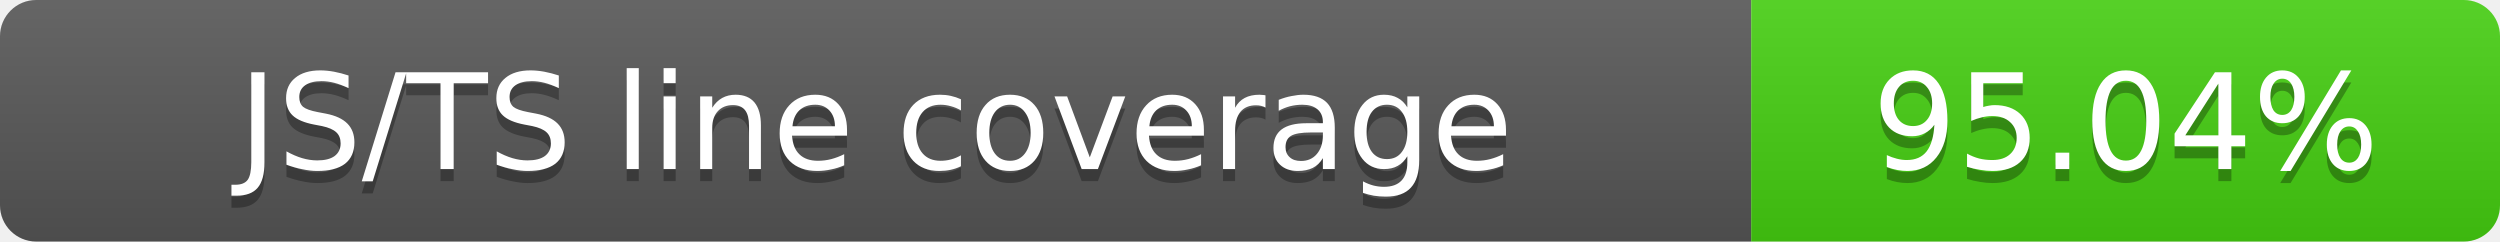
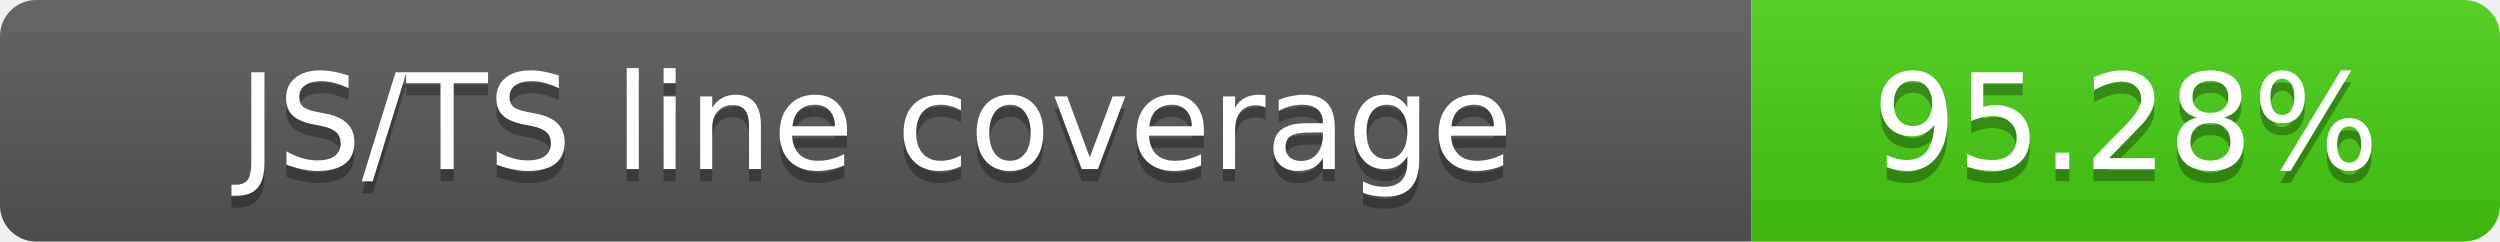
- <svg xmlns="http://www.w3.org/2000/svg" width="207" height="20" role="img" aria-label="JS/TS line coverage: 95.04%">
+ <svg xmlns="http://www.w3.org/2000/svg" width="207" height="20" role="img" aria-label="JS/TS line coverage: 95.28%">
  <linearGradient id="shade" x2="0" y2="100%">
    <stop offset="0" stop-color="#fff" stop-opacity=".1" />
    <stop offset="1" stop-opacity=".1" />
  </linearGradient>
  <clipPath id="round">
    <rect width="207" height="20" rx="3" />
  </clipPath>
  <g clip-path="url(#round)">
    <path fill="#555" d="M0 0h145v20H0z" />
    <path fill="#4c1" d="M145 0h62v20h-62z" />
    <path fill="url(#shade)" d="M0 0h207v20H0z" />
  </g>
  <g fill="#fff" text-anchor="middle" font-family="Verdana,Geneva,DejaVu Sans,sans-serif" font-size="11">
    <text x="72.5" y="15" fill="#010101" fill-opacity=".3">JS/TS line coverage</text>
    <text x="72.5" y="14">JS/TS line coverage</text>
-     <text x="176" y="15" fill="#010101" fill-opacity=".3">95.04%</text>
-     <text x="176" y="14">95.04%</text>
+     <text x="176" y="15" fill="#010101" fill-opacity=".3">95.28%</text>
+     <text x="176" y="14">95.28%</text>
  </g>
</svg>
